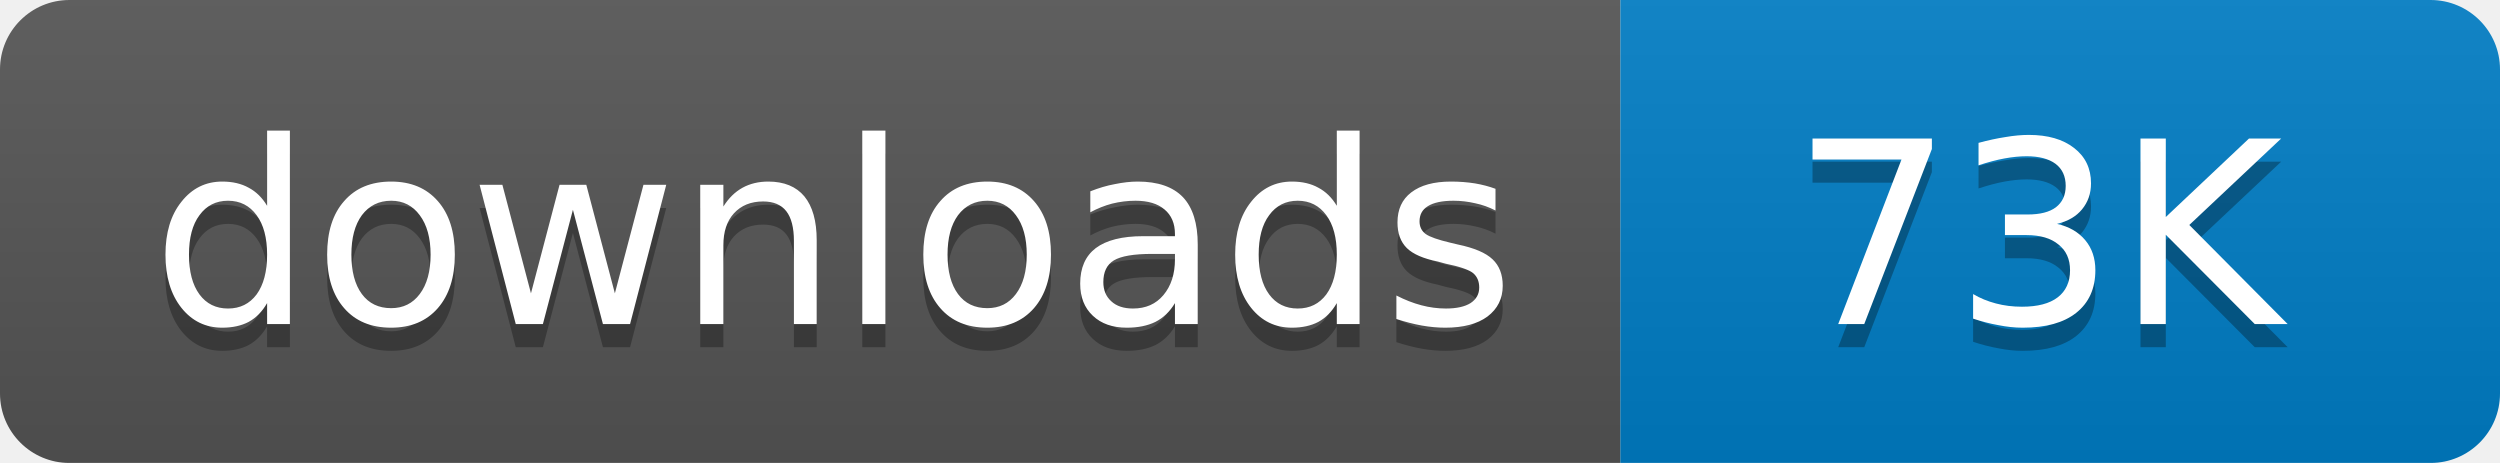
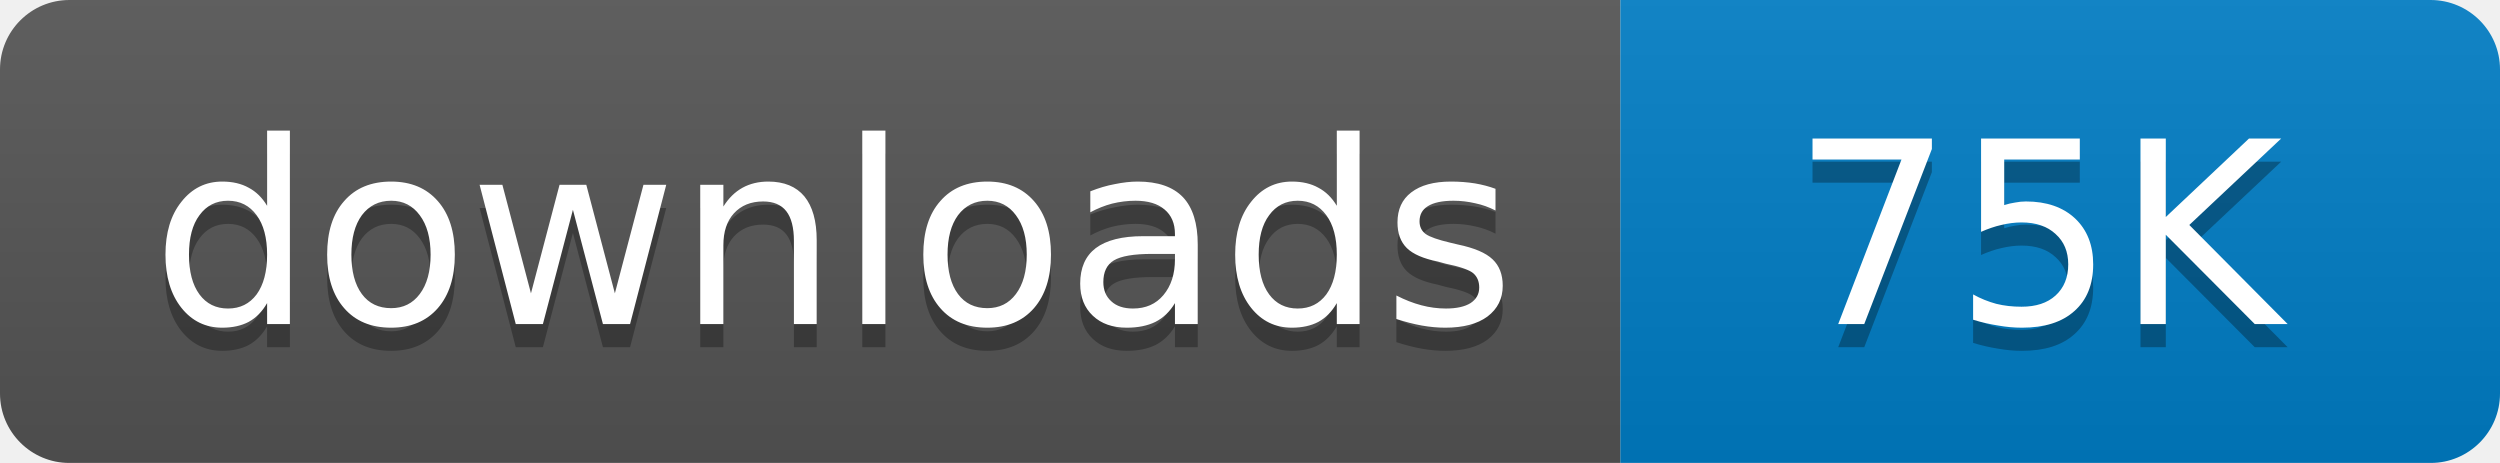
- <svg xmlns="http://www.w3.org/2000/svg" width="108" height="20" aria-label="CRAN downloads 73K">
+ <svg xmlns="http://www.w3.org/2000/svg" width="108" height="20" aria-label="CRAN downloads 75K">
  <linearGradient id="b" x2="0" y2="100%">
    <stop offset="0" stop-color="#bbb" stop-opacity=".1" />
    <stop offset="1" stop-opacity=".1" />
  </linearGradient>
  <mask id="a">
    <rect width="108" height="20" rx="3" fill="#fff" />
  </mask>
  <g mask="url(#a)">
    <path fill="#555" d="M0 0h70v20H0z" />
    <path fill="#007ec6" d="M70 0h38v20H70z" />
    <path fill="url(#b)" d="M0 0h108v20H0z" />
  </g>
  <g fill="#fff" text-anchor="middle" font-family="DejaVu Sans,Verdana,Geneva,sans-serif" font-size="11">
    <text x="36" y="15" fill="#010101" fill-opacity=".3">
      downloads
    </text>
    <text x="36" y="14">
      downloads
    </text>
    <text x="88" y="15" fill="#010101" fill-opacity=".3">
-       73K
+       75K
    </text>
    <text x="88" y="14">
-       73K
+       75K
    </text>
  </g>
</svg>
